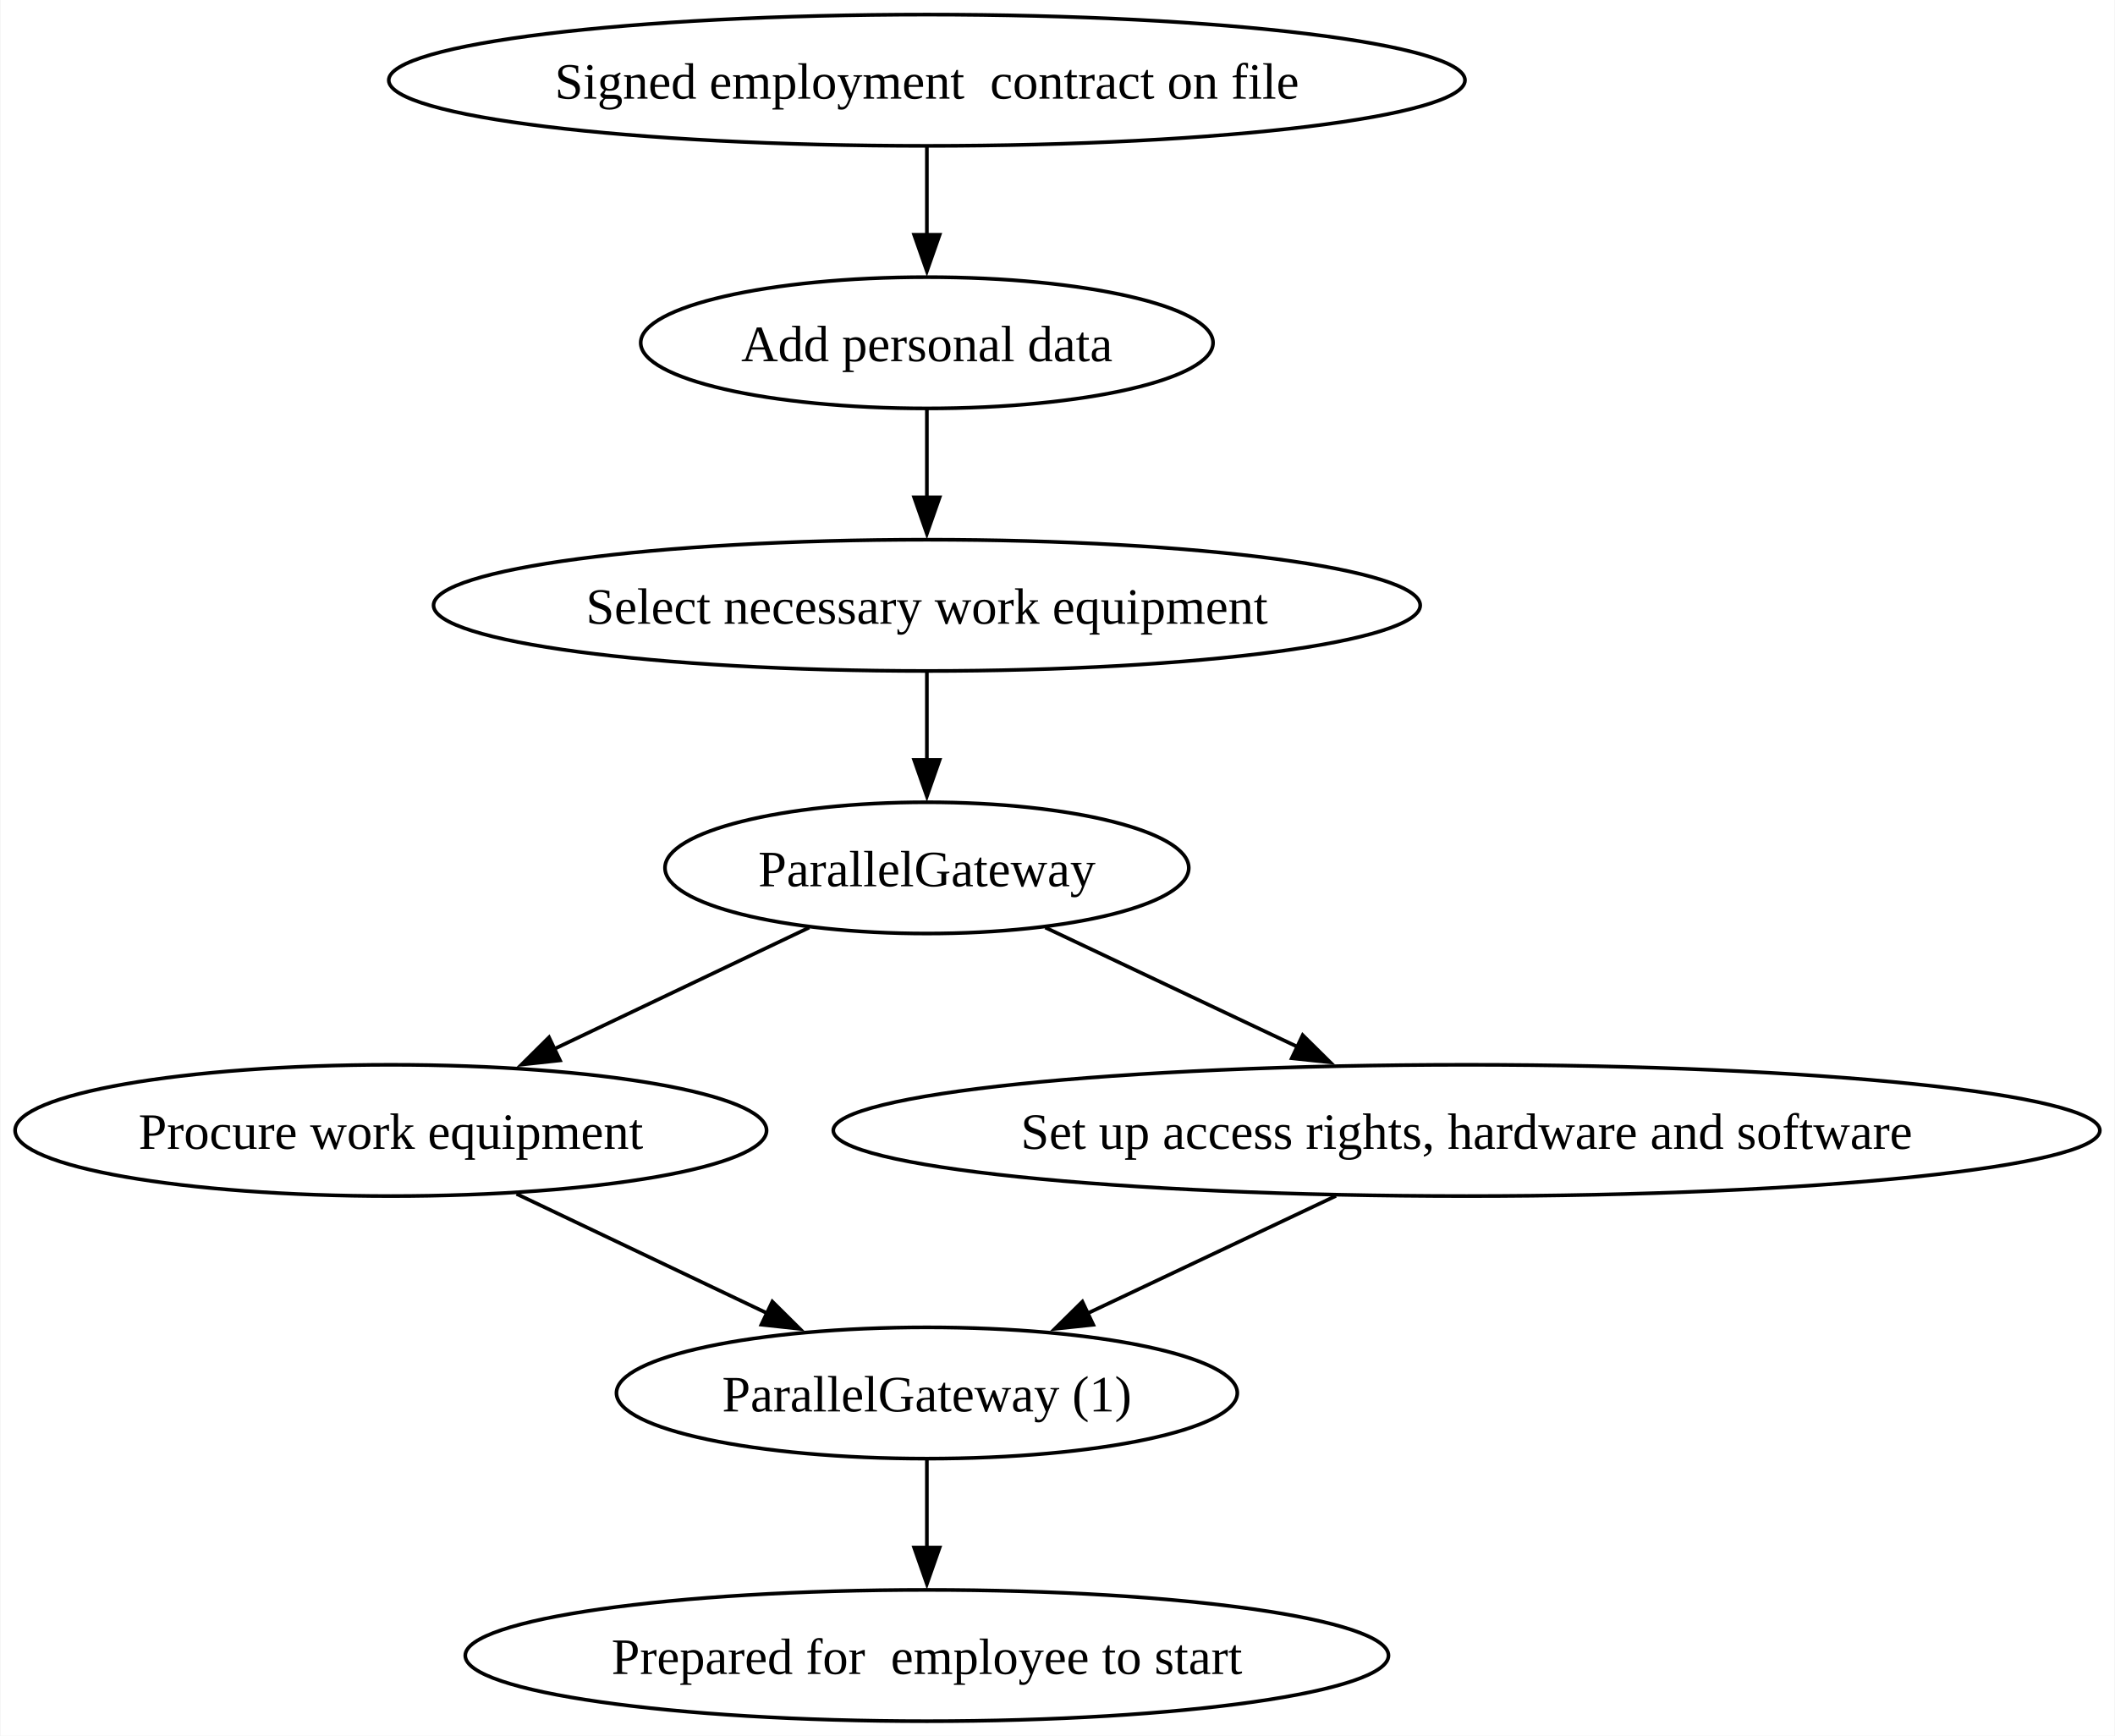
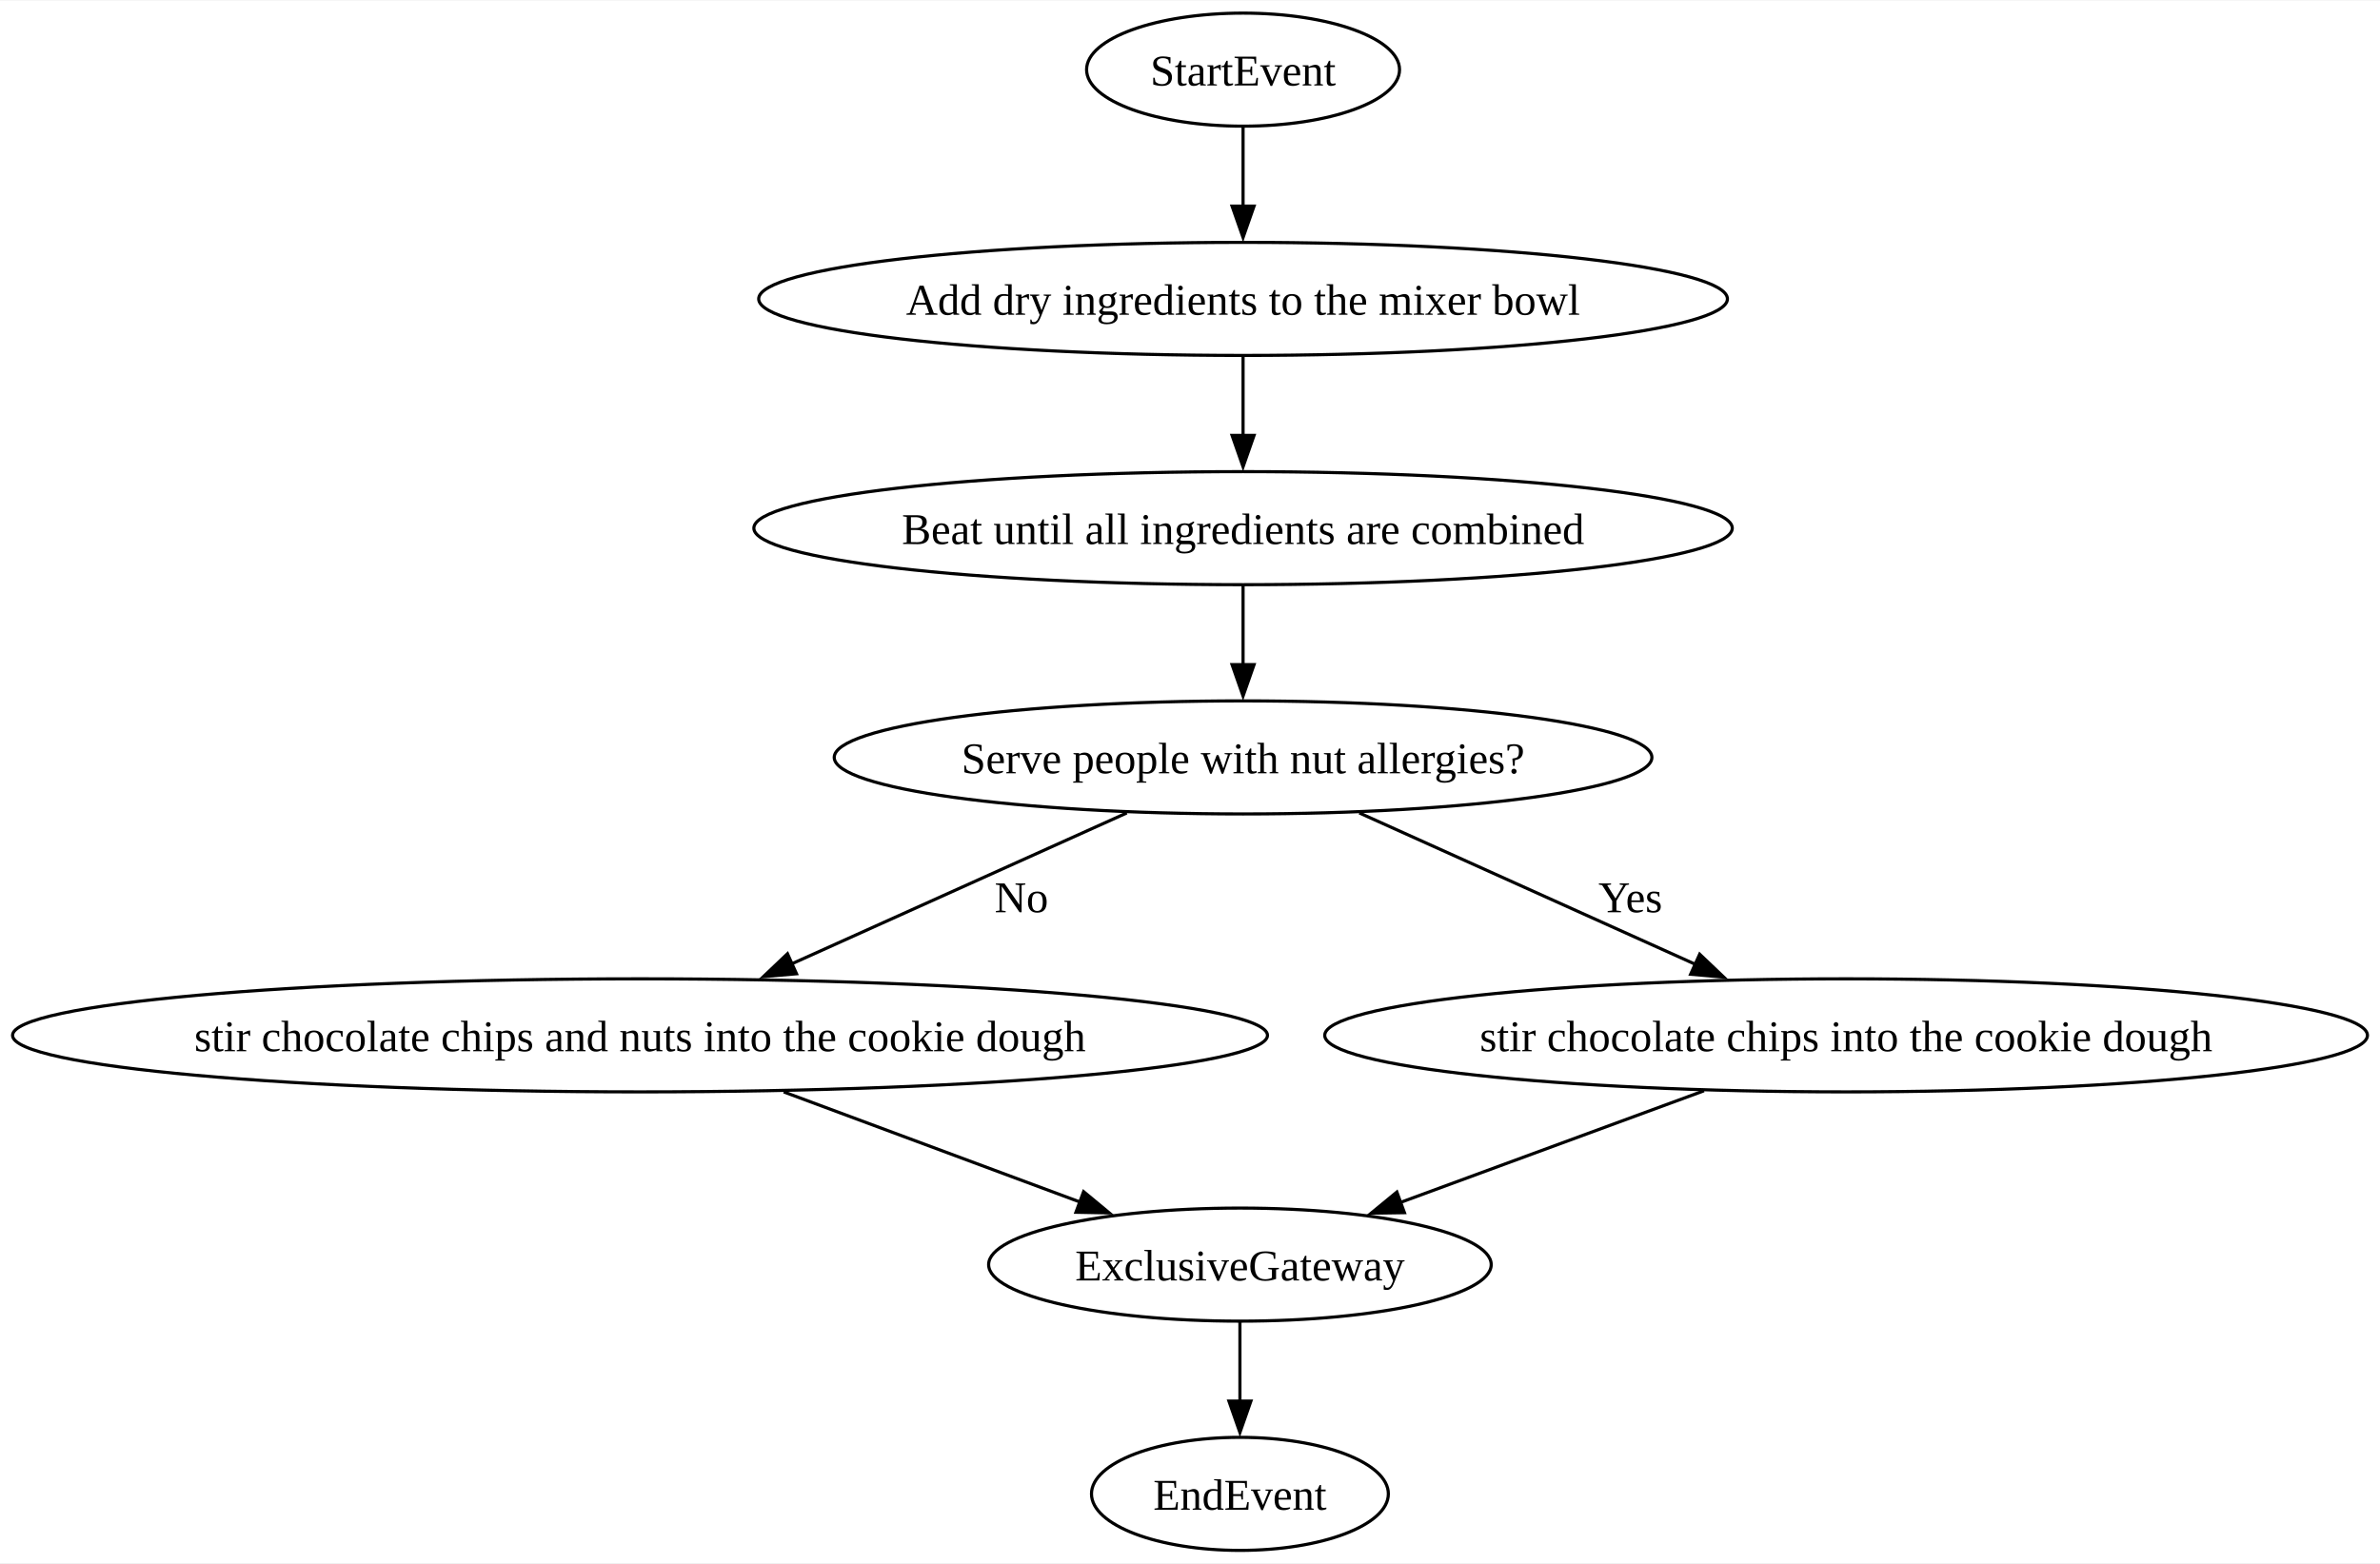
- <svg xmlns="http://www.w3.org/2000/svg" width="580pt" height="476pt" viewBox="0.00 0.00 579.72 476.00">
-   <g id="graph0" class="graph" transform="scale(1 1) rotate(0) translate(4 472)">
-     <polygon fill="white" stroke="none" points="-4,4 -4,-472 575.72,-472 575.72,4 -4,4" />
+ <svg xmlns="http://www.w3.org/2000/svg" width="758pt" height="498pt" viewBox="0.00 0.00 757.77 497.50">
+   <g id="graph0" class="graph" transform="scale(1 1) rotate(0) translate(4 493.5)">
+     <polygon fill="white" stroke="none" points="-4,4 -4,-493.5 753.77,-493.5 753.77,4 -4,4" />
    <g id="node1" class="node">
-       <ellipse fill="none" stroke="black" cx="103.04" cy="-162" rx="103.04" ry="18" />
-       <text text-anchor="middle" x="103.04" y="-156.95" font-family="Times New Roman,serif" font-size="14.00">Procure work equipment</text>
+       <ellipse fill="none" stroke="black" cx="391.78" cy="-252.5" rx="130.17" ry="18" />
+       <text text-anchor="middle" x="391.78" y="-247.45" font-family="Times New Roman,serif" font-size="14.00">Serve people with nut allergies?</text>
+     </g>
+     <g id="node5" class="node">
+       <ellipse fill="none" stroke="black" cx="199.78" cy="-164" rx="199.78" ry="18" />
+       <text text-anchor="middle" x="199.78" y="-158.95" font-family="Times New Roman,serif" font-size="14.00">stir chocolate chips and nuts into the cookie dough</text>
+     </g>
+     <g id="edge3" class="edge">
+       <path fill="none" stroke="black" d="M354.76,-234.82C324.37,-221.13 281.12,-201.65 248.02,-186.74" />
+       <polygon fill="black" stroke="black" points="249.6,-183.61 239.05,-182.69 246.73,-189.99 249.6,-183.61" />
+       <text text-anchor="middle" x="321.22" y="-203.2" font-family="Times New Roman,serif" font-size="14.00">No</text>
+     </g>
+     <g id="node6" class="node">
+       <ellipse fill="none" stroke="black" cx="583.78" cy="-164" rx="166" ry="18" />
+       <text text-anchor="middle" x="583.78" y="-158.95" font-family="Times New Roman,serif" font-size="14.00">stir chocolate chips into the cookie dough</text>
+     </g>
+     <g id="edge4" class="edge">
+       <path fill="none" stroke="black" d="M428.8,-234.82C459.28,-221.09 502.71,-201.52 535.85,-186.59" />
+       <polygon fill="black" stroke="black" points="537.16,-189.84 544.83,-182.54 534.28,-183.46 537.16,-189.84" />
+       <text text-anchor="middle" x="515.1" y="-203.2" font-family="Times New Roman,serif" font-size="14.00">Yes</text>
+     </g>
+     <g id="node2" class="node">
+       <ellipse fill="none" stroke="black" cx="390.78" cy="-91" rx="80.01" ry="18" />
+       <text text-anchor="middle" x="390.78" y="-85.95" font-family="Times New Roman,serif" font-size="14.00">ExclusiveGateway</text>
+     </g>
+     <g id="node7" class="node">
+       <ellipse fill="none" stroke="black" cx="390.78" cy="-18" rx="47.26" ry="18" />
+       <text text-anchor="middle" x="390.78" y="-12.95" font-family="Times New Roman,serif" font-size="14.00">EndEvent</text>
+     </g>
+     <g id="edge7" class="edge">
+       <path fill="none" stroke="black" d="M390.78,-72.81C390.78,-65.23 390.78,-56.1 390.78,-47.54" />
+       <polygon fill="black" stroke="black" points="394.28,-47.54 390.78,-37.54 387.28,-47.54 394.28,-47.54" />
+     </g>
+     <g id="node3" class="node">
+       <ellipse fill="none" stroke="black" cx="391.78" cy="-398.5" rx="154.22" ry="18" />
+       <text text-anchor="middle" x="391.78" y="-393.45" font-family="Times New Roman,serif" font-size="14.00">Add dry ingredients to the mixer bowl</text>
+     </g>
+     <g id="node4" class="node">
+       <ellipse fill="none" stroke="black" cx="391.78" cy="-325.5" rx="155.76" ry="18" />
+       <text text-anchor="middle" x="391.78" y="-320.45" font-family="Times New Roman,serif" font-size="14.00">Beat until all ingredients are combined</text>
+     </g>
+     <g id="edge1" class="edge">
+       <path fill="none" stroke="black" d="M391.78,-380.31C391.78,-372.73 391.78,-363.6 391.78,-355.04" />
+       <polygon fill="black" stroke="black" points="395.28,-355.04 391.78,-345.04 388.28,-355.04 395.28,-355.04" />
+     </g>
+     <g id="edge2" class="edge">
+       <path fill="none" stroke="black" d="M391.78,-307.31C391.78,-299.73 391.78,-290.6 391.78,-282.04" />
+       <polygon fill="black" stroke="black" points="395.28,-282.04 391.78,-272.04 388.28,-282.04 395.28,-282.04" />
+     </g>
+     <g id="edge5" class="edge">
+       <path fill="none" stroke="black" d="M245.53,-145.99C274.03,-135.4 310.74,-121.75 340.12,-110.83" />
+       <polygon fill="black" stroke="black" points="341.01,-114.23 349.17,-107.47 338.57,-107.67 341.01,-114.23" />
+     </g>
+     <g id="edge6" class="edge">
+       <path fill="none" stroke="black" d="M538.53,-146.35C509.55,-135.69 471.89,-121.84 441.85,-110.79" />
+       <polygon fill="black" stroke="black" points="443.16,-107.54 432.57,-107.38 440.75,-114.11 443.16,-107.54" />
    </g>
    <g id="node8" class="node">
-       <ellipse fill="none" stroke="black" cx="250.04" cy="-90" rx="85.13" ry="18" />
-       <text text-anchor="middle" x="250.04" y="-84.95" font-family="Times New Roman,serif" font-size="14.00">ParallelGateway (1)</text>
-     </g>
-     <g id="edge7" class="edge">
-       <path fill="none" stroke="black" d="M137.51,-144.59C158.09,-134.79 184.44,-122.24 206.46,-111.76" />
-       <polygon fill="black" stroke="black" points="207.66,-115.06 215.19,-107.6 204.65,-108.74 207.66,-115.06" />
-     </g>
-     <g id="node2" class="node">
-       <ellipse fill="none" stroke="black" cx="250.04" cy="-378" rx="78.48" ry="18" />
-       <text text-anchor="middle" x="250.04" y="-372.95" font-family="Times New Roman,serif" font-size="14.00">Add personal data</text>
-     </g>
-     <g id="node3" class="node">
-       <ellipse fill="none" stroke="black" cx="250.04" cy="-306" rx="135.29" ry="18" />
-       <text text-anchor="middle" x="250.04" y="-300.95" font-family="Times New Roman,serif" font-size="14.00">Select necessary work equipment</text>
-     </g>
-     <g id="edge2" class="edge">
-       <path fill="none" stroke="black" d="M250.04,-359.7C250.04,-352.41 250.04,-343.73 250.04,-335.54" />
-       <polygon fill="black" stroke="black" points="253.54,-335.62 250.04,-325.62 246.54,-335.62 253.54,-335.62" />
-     </g>
-     <g id="node7" class="node">
-       <ellipse fill="none" stroke="black" cx="250.04" cy="-234" rx="71.82" ry="18" />
-       <text text-anchor="middle" x="250.04" y="-228.95" font-family="Times New Roman,serif" font-size="14.00">ParallelGateway</text>
-     </g>
-     <g id="edge4" class="edge">
-       <path fill="none" stroke="black" d="M250.04,-287.7C250.04,-280.41 250.04,-271.73 250.04,-263.54" />
-       <polygon fill="black" stroke="black" points="253.54,-263.62 250.04,-253.62 246.54,-263.62 253.54,-263.62" />
-     </g>
-     <g id="node4" class="node">
-       <ellipse fill="none" stroke="black" cx="398.04" cy="-162" rx="173.67" ry="18" />
-       <text text-anchor="middle" x="398.04" y="-156.95" font-family="Times New Roman,serif" font-size="14.00">Set up access rights, hardware and software</text>
-     </g>
-     <g id="edge6" class="edge">
-       <path fill="none" stroke="black" d="M362.22,-144.05C341.71,-134.35 315.81,-122.1 294.06,-111.82" />
-       <polygon fill="black" stroke="black" points="295.67,-108.71 285.13,-107.6 292.68,-115.04 295.67,-108.71" />
-     </g>
-     <g id="node5" class="node">
-       <ellipse fill="none" stroke="black" cx="250.04" cy="-18" rx="126.59" ry="18" />
-       <text text-anchor="middle" x="250.04" y="-12.95" font-family="Times New Roman,serif" font-size="14.00">Prepared for  employee to start</text>
-     </g>
-     <g id="node6" class="node">
-       <ellipse fill="none" stroke="black" cx="250.04" cy="-450" rx="147.57" ry="18" />
-       <text text-anchor="middle" x="250.04" y="-444.95" font-family="Times New Roman,serif" font-size="14.00">Signed employment  contract on file</text>
-     </g>
-     <g id="edge1" class="edge">
-       <path fill="none" stroke="black" d="M250.04,-431.7C250.04,-424.41 250.04,-415.73 250.04,-407.54" />
-       <polygon fill="black" stroke="black" points="253.54,-407.62 250.04,-397.62 246.54,-407.62 253.54,-407.62" />
-     </g>
-     <g id="edge3" class="edge">
-       <path fill="none" stroke="black" d="M217.78,-217.64C197.28,-207.88 170.45,-195.1 147.89,-184.36" />
-       <polygon fill="black" stroke="black" points="149.43,-181.21 138.9,-180.07 146.42,-187.53 149.43,-181.21" />
-     </g>
-     <g id="edge5" class="edge">
-       <path fill="none" stroke="black" d="M282.52,-217.64C302.8,-208.05 329.22,-195.55 351.68,-184.93" />
-       <polygon fill="black" stroke="black" points="353.1,-188.13 360.64,-180.69 350.1,-181.8 353.1,-188.13" />
+       <ellipse fill="none" stroke="black" cx="391.78" cy="-471.5" rx="49.82" ry="18" />
+       <text text-anchor="middle" x="391.78" y="-466.45" font-family="Times New Roman,serif" font-size="14.00">StartEvent</text>
    </g>
    <g id="edge8" class="edge">
-       <path fill="none" stroke="black" d="M250.04,-71.7C250.04,-64.41 250.04,-55.73 250.04,-47.54" />
-       <polygon fill="black" stroke="black" points="253.54,-47.62 250.04,-37.62 246.54,-47.62 253.54,-47.62" />
+       <path fill="none" stroke="black" d="M391.78,-453.31C391.78,-445.73 391.78,-436.6 391.78,-428.04" />
+       <polygon fill="black" stroke="black" points="395.28,-428.04 391.78,-418.04 388.28,-428.04 395.28,-428.04" />
    </g>
  </g>
</svg>
